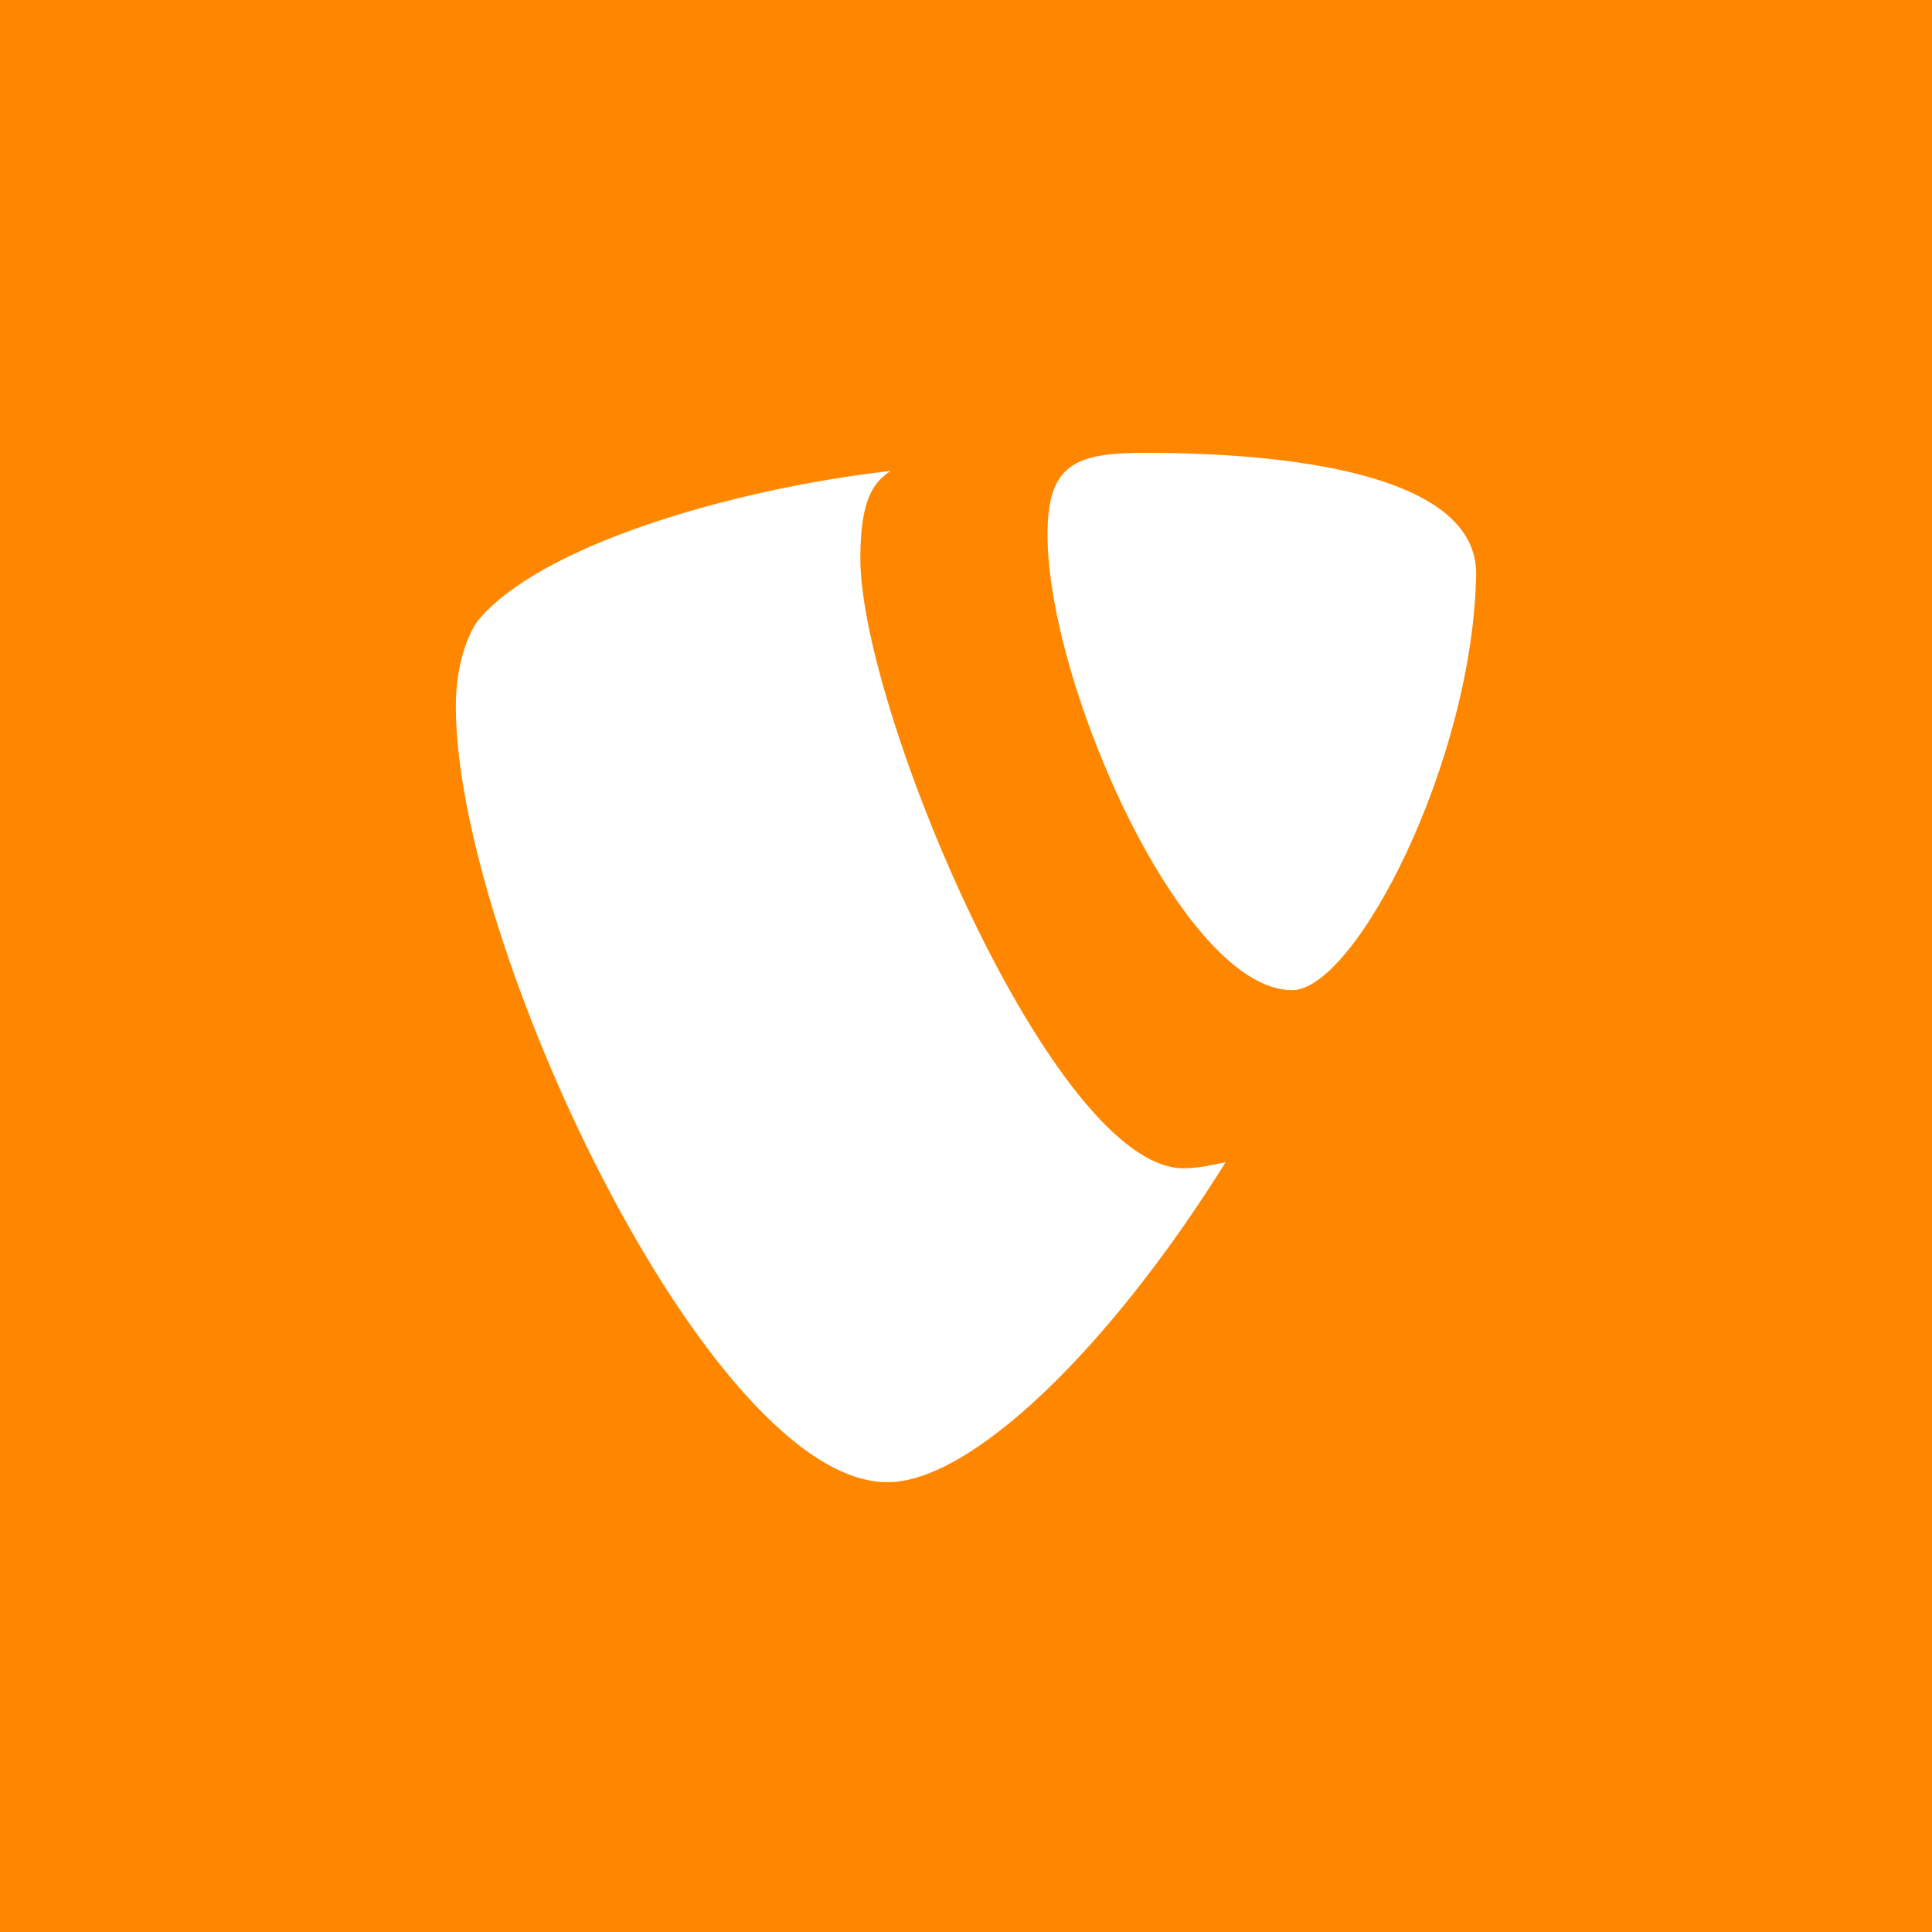
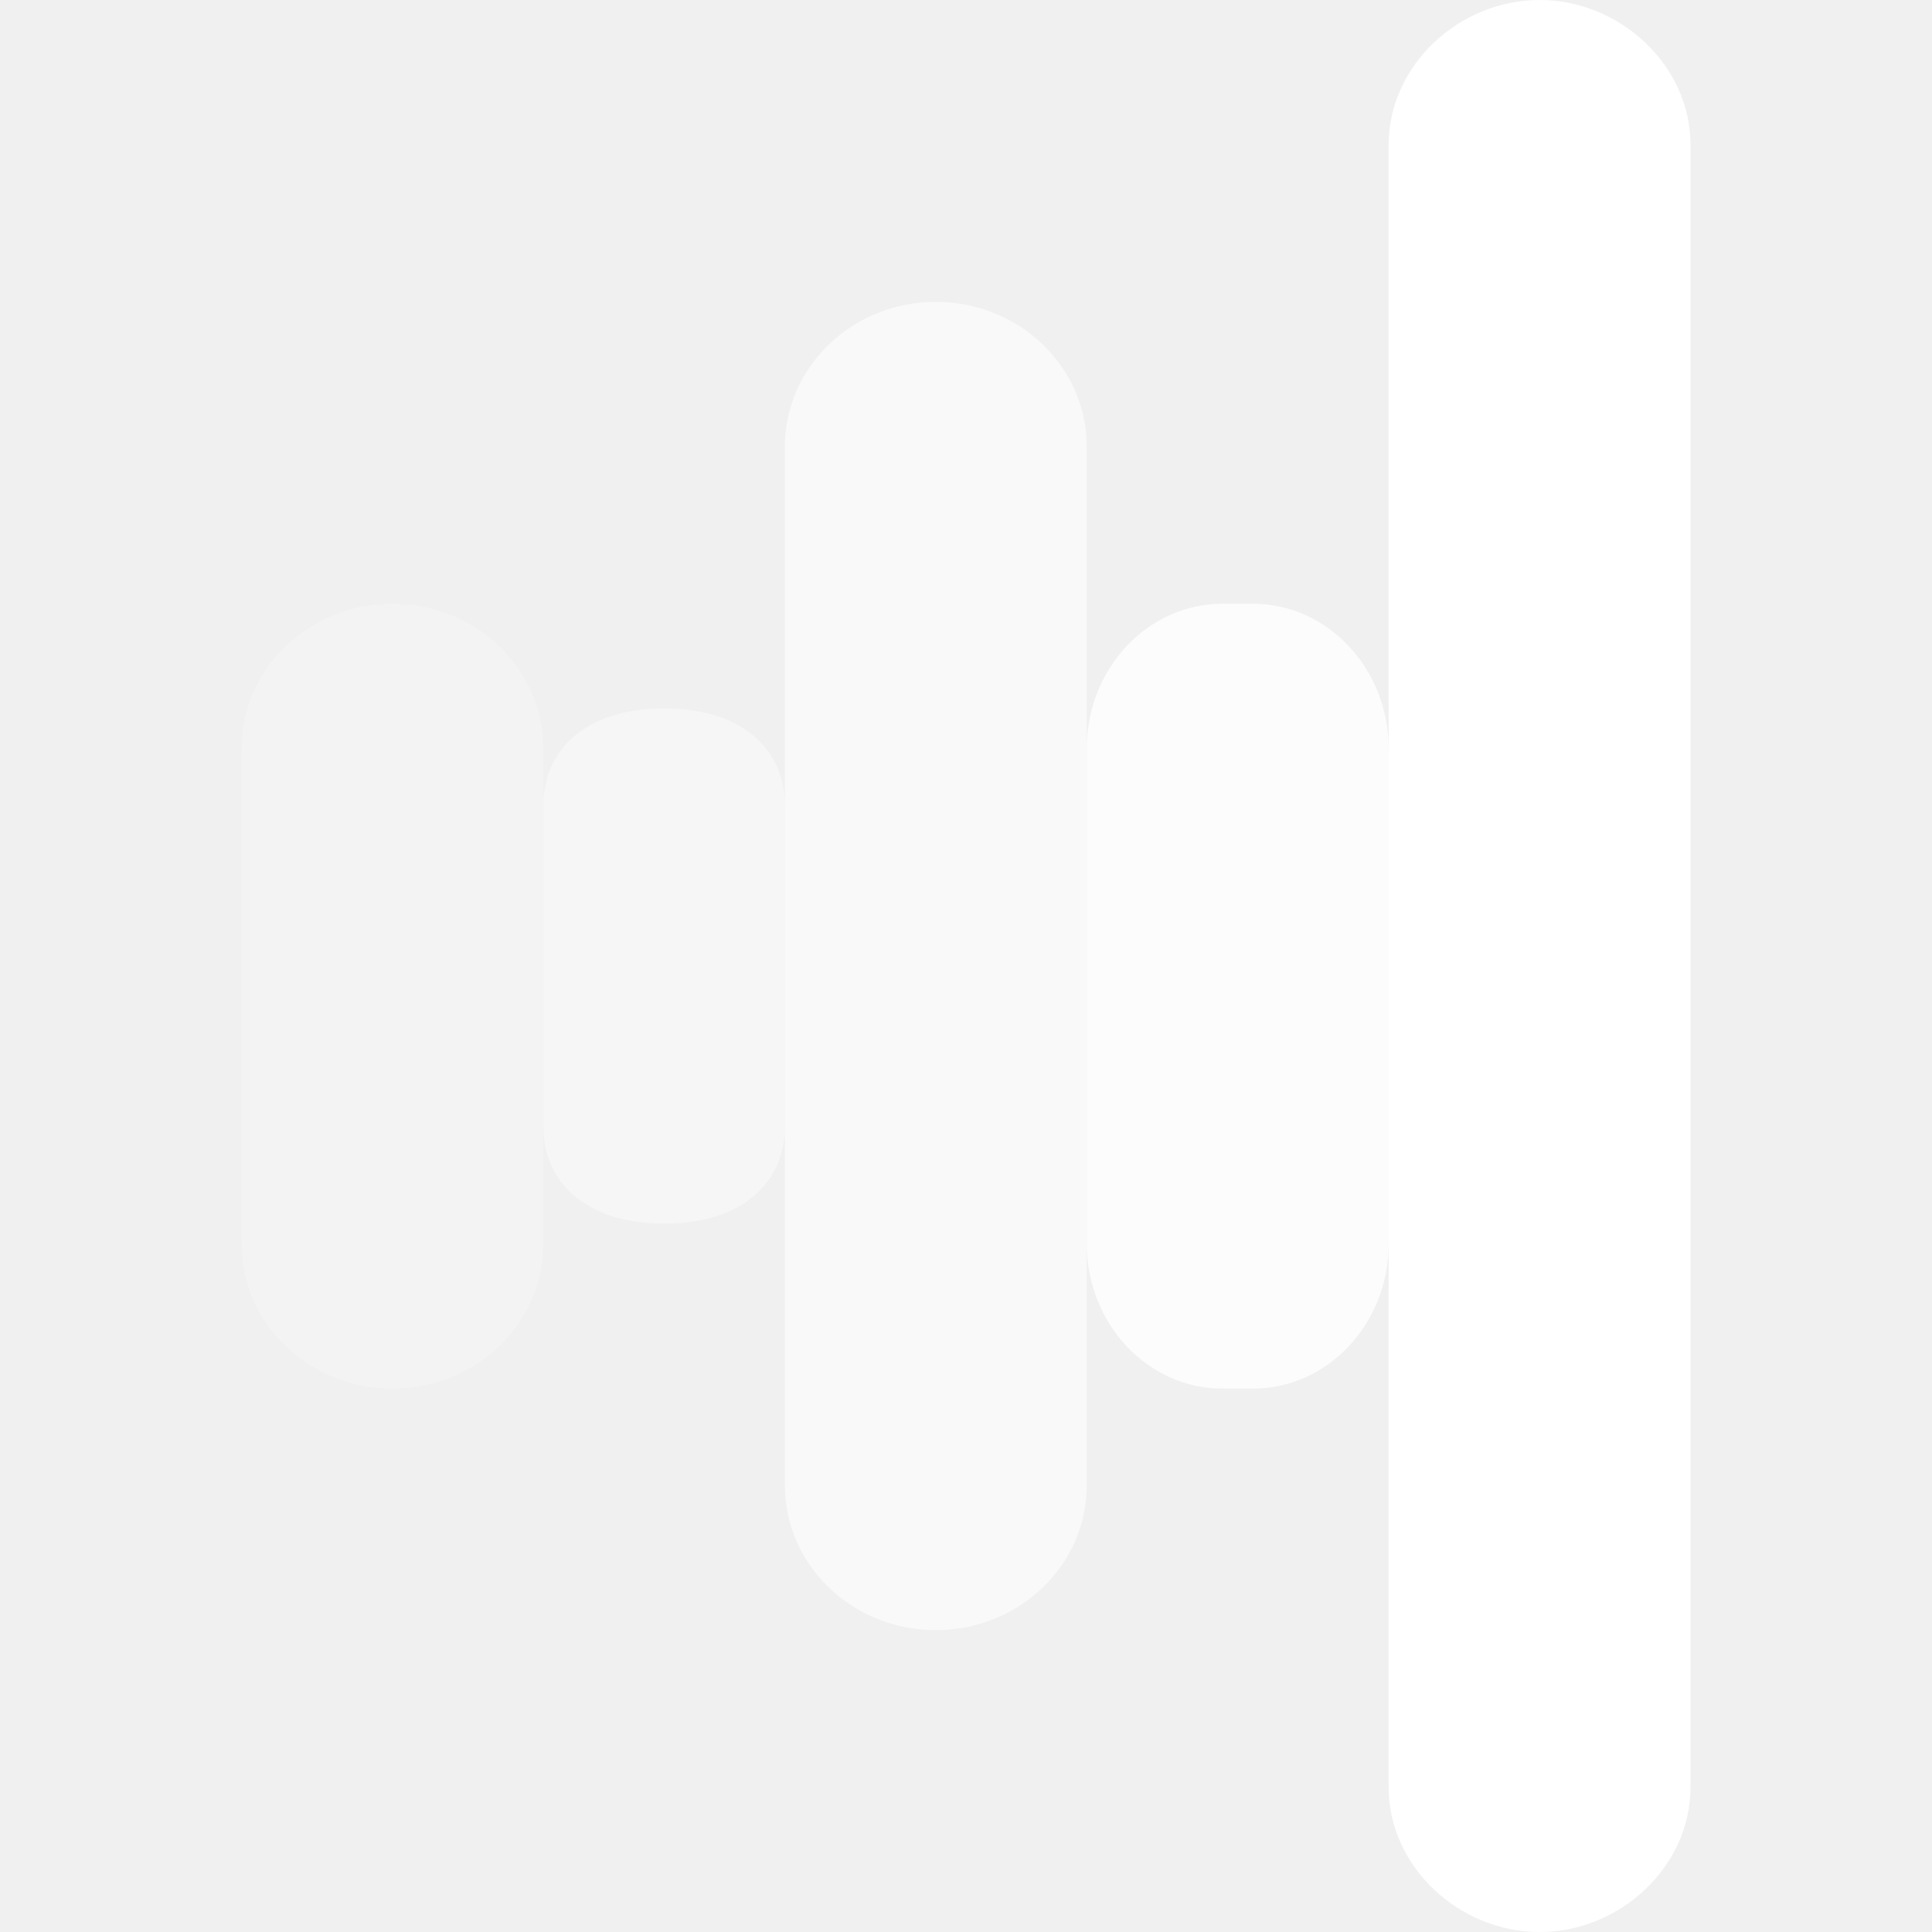
- <svg xmlns="http://www.w3.org/2000/svg" viewBox="0 0 64 64">
-   <path fill="#FF8700" d="M0 0h64v64H0z" />
-   <path fill="#FFF" d="M42.8 32.8c-3.6 0-8.1-10.1-8.1-15.1 0-2.3.9-2.7 3.2-2.7 5.5 0 11 .9 11 4-.1 6.2-4 13.8-6.1 13.8zM28.5 18.5c0 5 6.4 20.2 10.7 20.2.5 0 .9-.1 1.4-.2-3.8 6.1-8.4 10.6-11.2 10.6-5.9 0-14.3-17.9-14.3-25.7 0-1.2.3-2.2.7-2.8 2-2.5 8.4-4.4 13.7-5-.6.4-1 1-1 2.9z" />
+ <svg xmlns="http://www.w3.org/2000/svg" viewBox="0 0 32 32">
+   <g fill="#FFF">
+     <path d="M23 2.4C23 1.075 24.174 0 25.5 0S28 1.075 28 2.4v27.2c0 1.326-1.174 2.4-2.5 2.4S23 30.926 23 29.6V2.4z" />
+     <path opacity=".6" d="M18 24.6c0 1.326-1.119 2.4-2.5 2.4S13 25.926 13 24.6V7.4C13 6.075 14.119 5 15.5 5S18 6.075 18 7.4v17.2z" />
+     <path opacity=".2" d="M9 20.6C9 21.926 7.881 23 6.5 23S4 21.926 4 20.6v-8.2C4 11.075 5.119 10 6.5 10S9 11.075 9 12.4v8.2z" />
+     <path opacity=".4" d="M9 13.333c0-.883.674-1.6 2-1.6s2 .717 2 1.6v5.334c0 .884-.674 1.6-2 1.6s-2-.716-2-1.6v-5.334z" />
+     <path opacity=".8" d="M23 20.6c0 1.326-1.008 2.4-2.25 2.4h-.5C19.008 23 18 21.926 18 20.6v-8.2c0-1.325 1.008-2.4 2.25-2.4h.5c1.242 0 2.25 1.075 2.25 2.4v8.2z" />
+   </g>
</svg>
